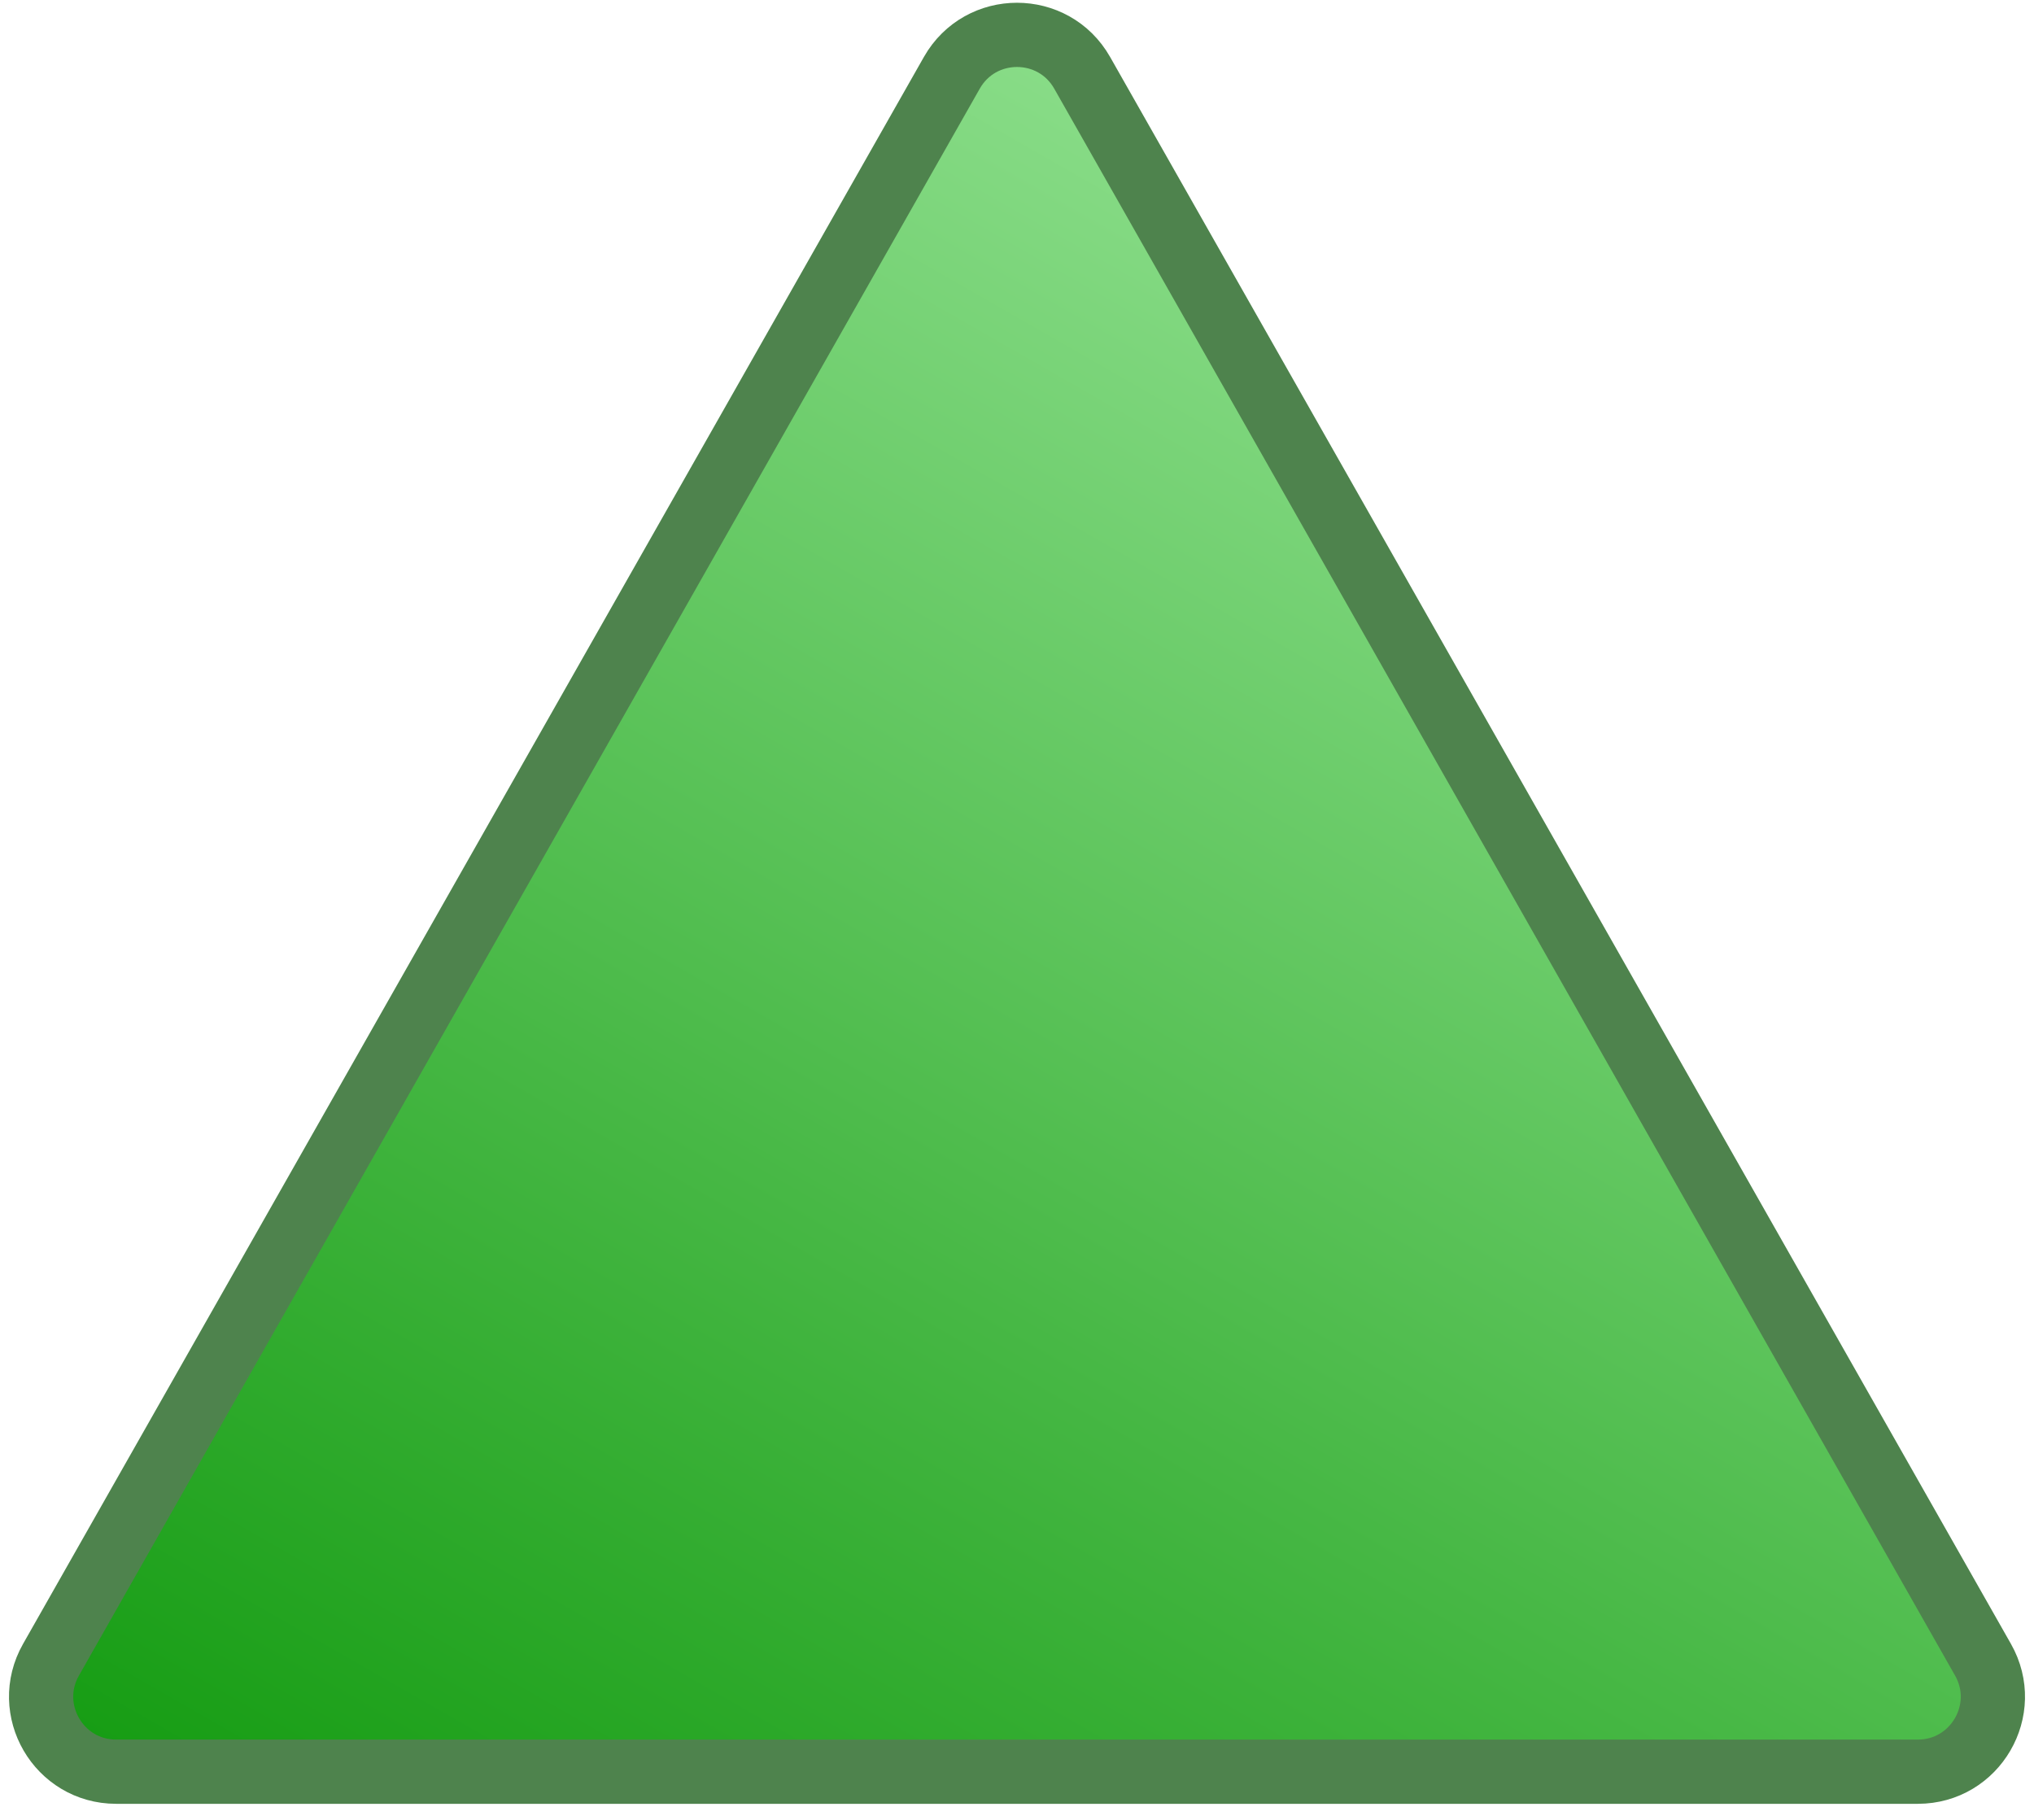
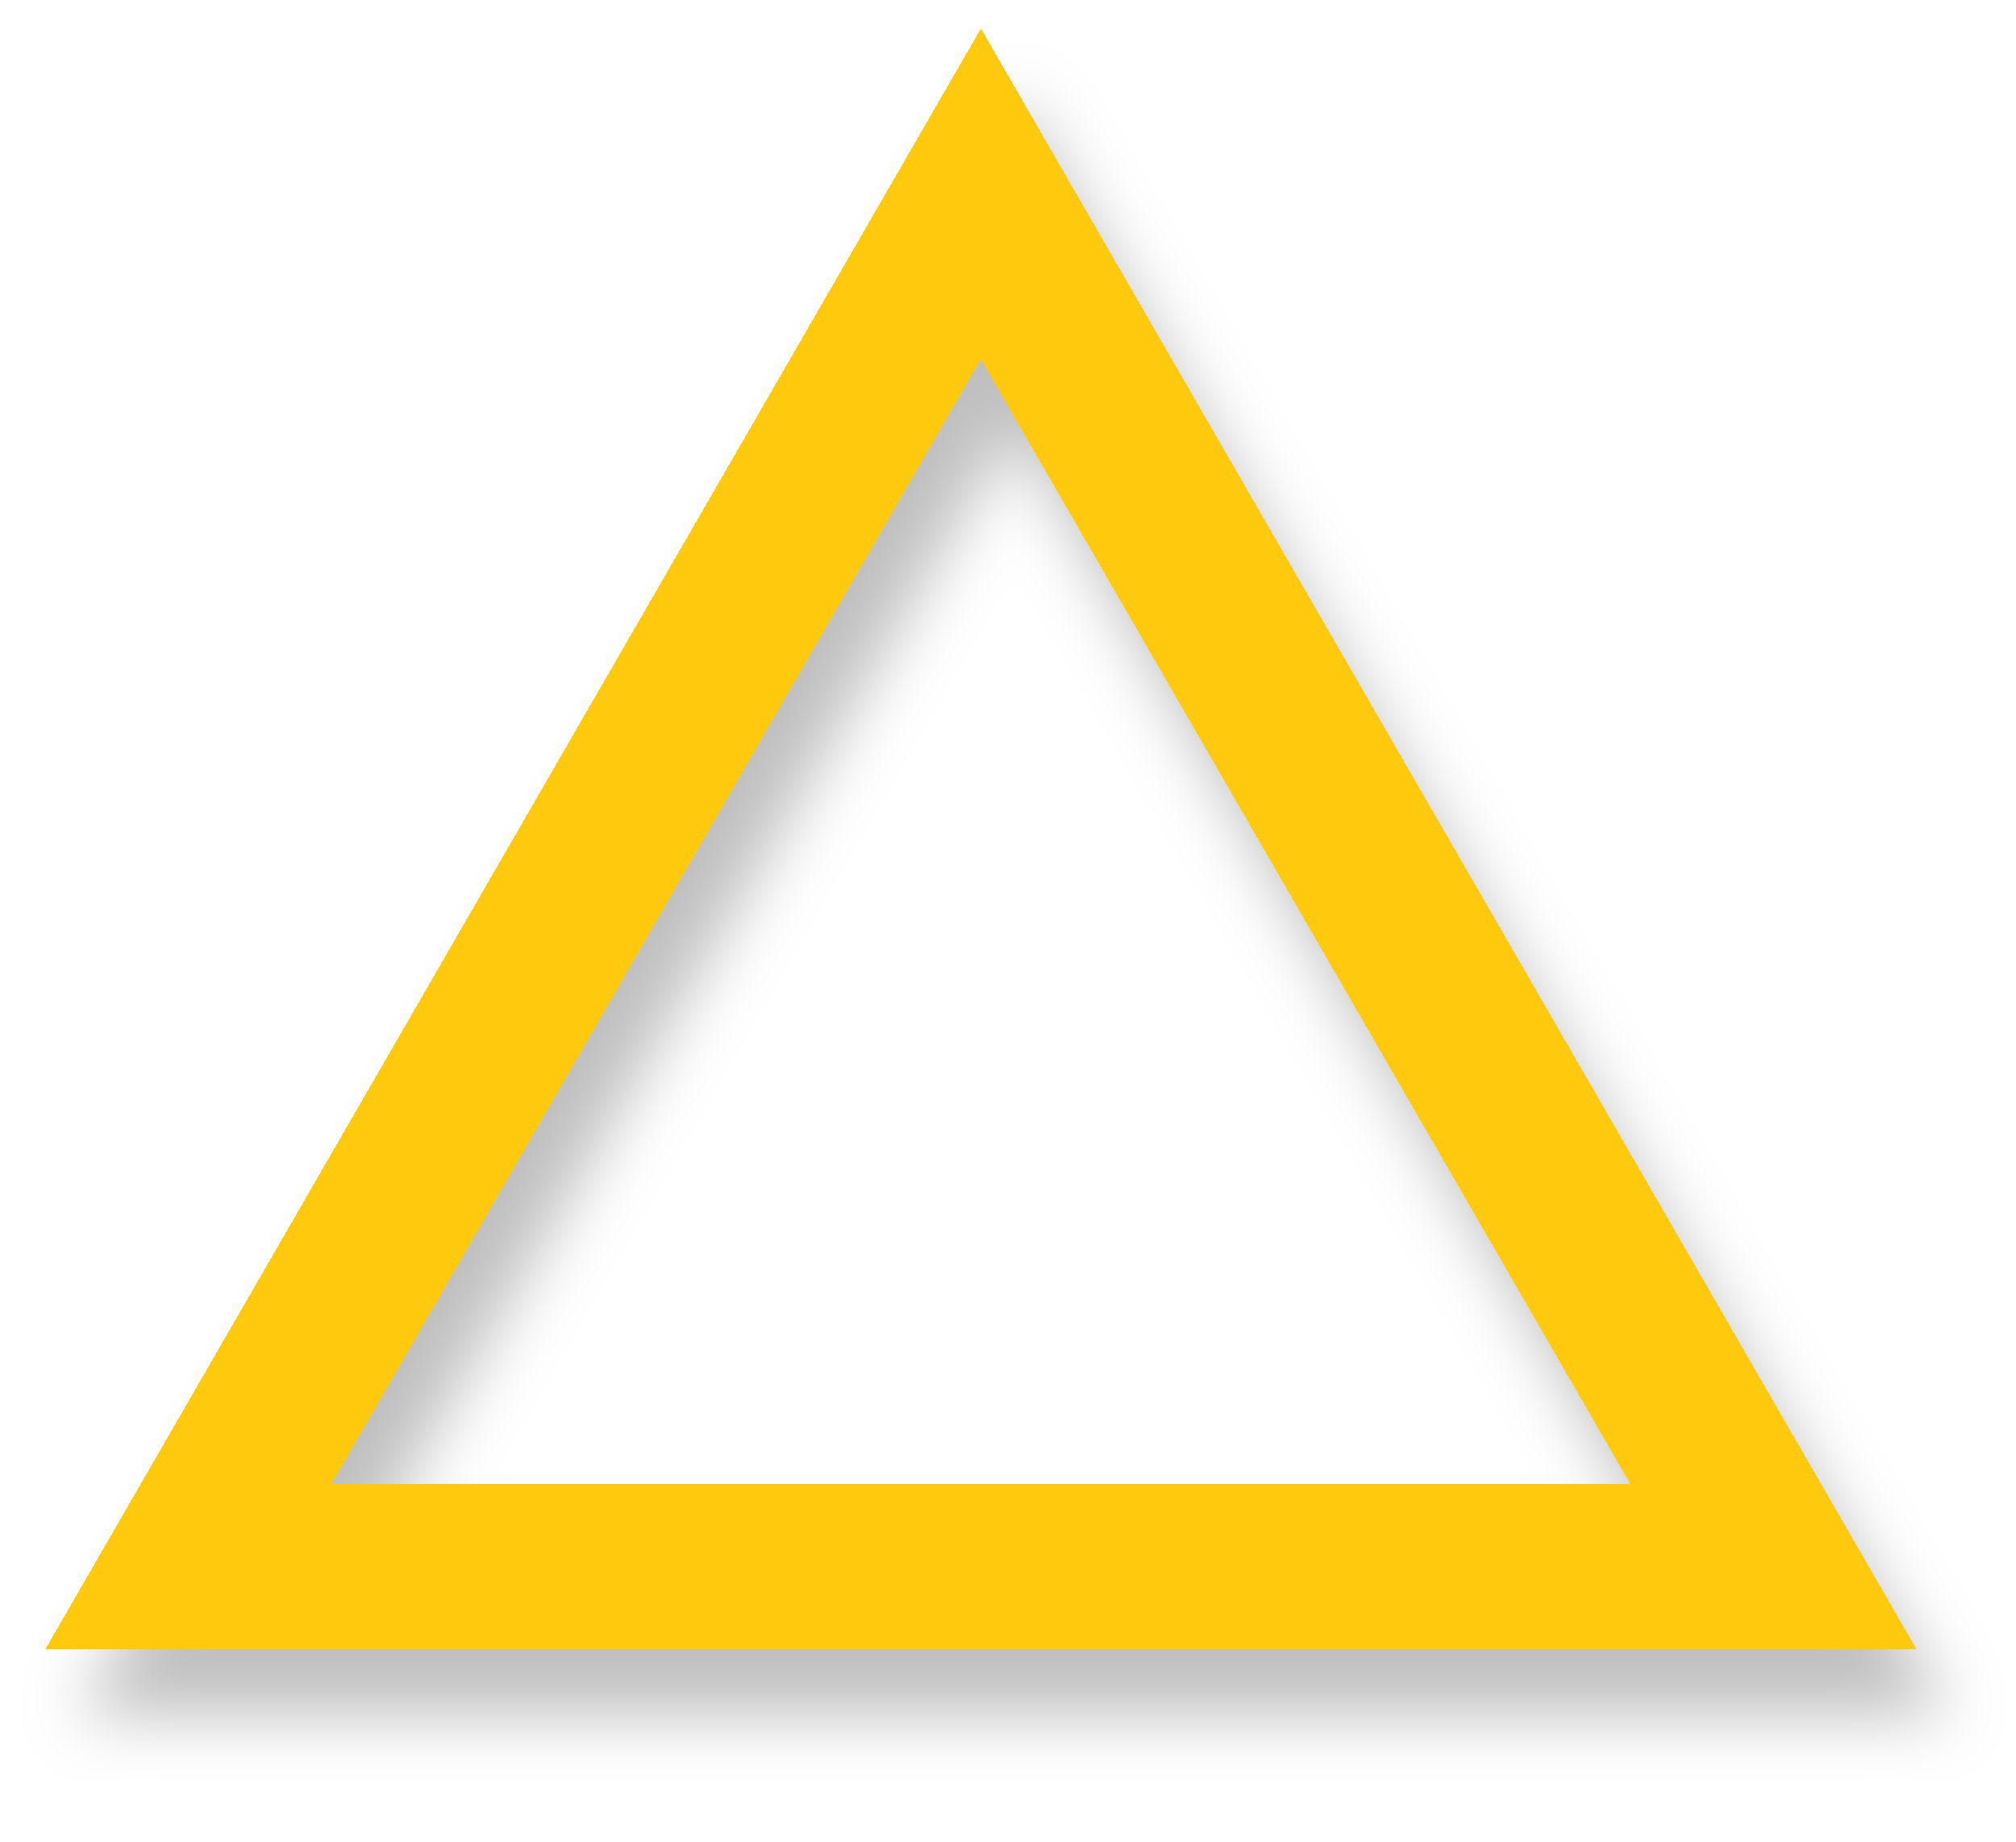
- <svg xmlns="http://www.w3.org/2000/svg" width="95" height="85" viewBox="0 0 95 85" fill="none">
-   <path d="M50.544 3.401L92.619 77.522C93.943 79.855 92.258 82.75 89.575 82.75H5.425C2.742 82.75 1.057 79.855 2.381 77.522L44.456 3.401C45.797 1.038 49.203 1.038 50.544 3.401Z" fill="url(#paint0_linear_203_3)" stroke="#4E834D" stroke-width="3" />
+ <svg xmlns="http://www.w3.org/2000/svg" width="81" height="74" viewBox="0 0 61 54" fill="none">
+   <g filter="url(#filter0_d_242_83)">
+     <path d="M5.709 46.522L29.681 5L53.654 46.522H5.709Z" stroke="#FFCA0D" stroke-width="5" shape-rendering="crispEdges" />
+   </g>
  <defs>
-     <linearGradient id="paint0_linear_203_3" x1="11.135" y1="95.044" x2="60.082" y2="9.705" gradientUnits="userSpaceOnUse">
-       <stop stop-color="#0C9709" />
-       <stop offset="1" stop-color="#88DC87" />
-     </linearGradient>
+     <filter id="filter0_d_242_83" x="0.378" y="0" width="60.606" height="53.022" filterUnits="userSpaceOnUse" color-interpolation-filters="sRGB">
+       <feFlood flood-opacity="0" result="BackgroundImageFix" />
+       <feColorMatrix in="SourceAlpha" type="matrix" values="0 0 0 0 0 0 0 0 0 0 0 0 0 0 0 0 0 0 127 0" result="hardAlpha" />
+       <feOffset dx="1" dy="2" />
+       <feGaussianBlur stdDeviation="1" />
+       <feComposite in2="hardAlpha" operator="out" />
+       <feColorMatrix type="matrix" values="0 0 0 0 0 0 0 0 0 0 0 0 0 0 0 0 0 0 0.25 0" />
+       <feBlend mode="normal" in2="BackgroundImageFix" result="effect1_dropShadow_242_83" />
+       <feBlend mode="normal" in="SourceGraphic" in2="effect1_dropShadow_242_83" result="shape" />
+     </filter>
  </defs>
</svg>
